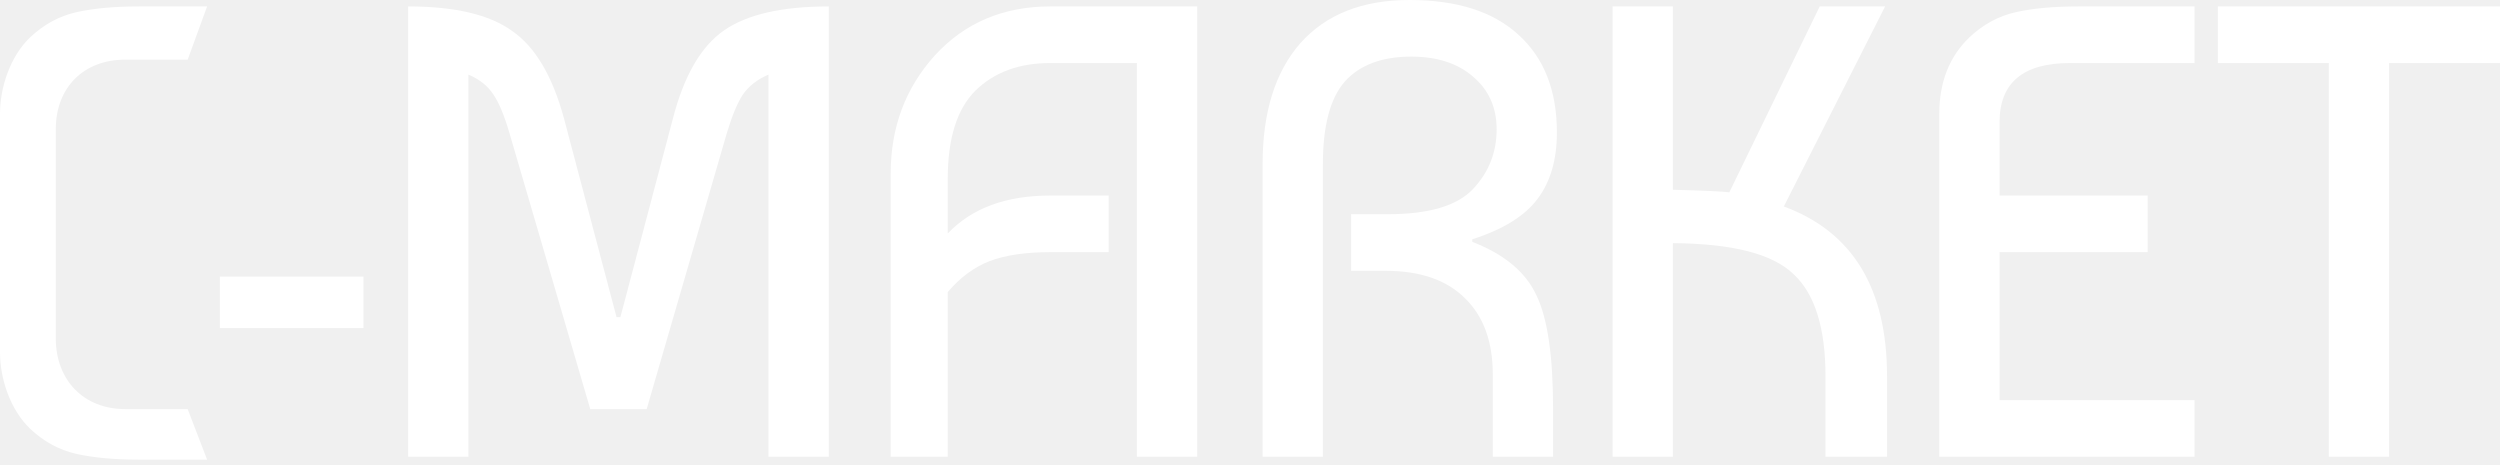
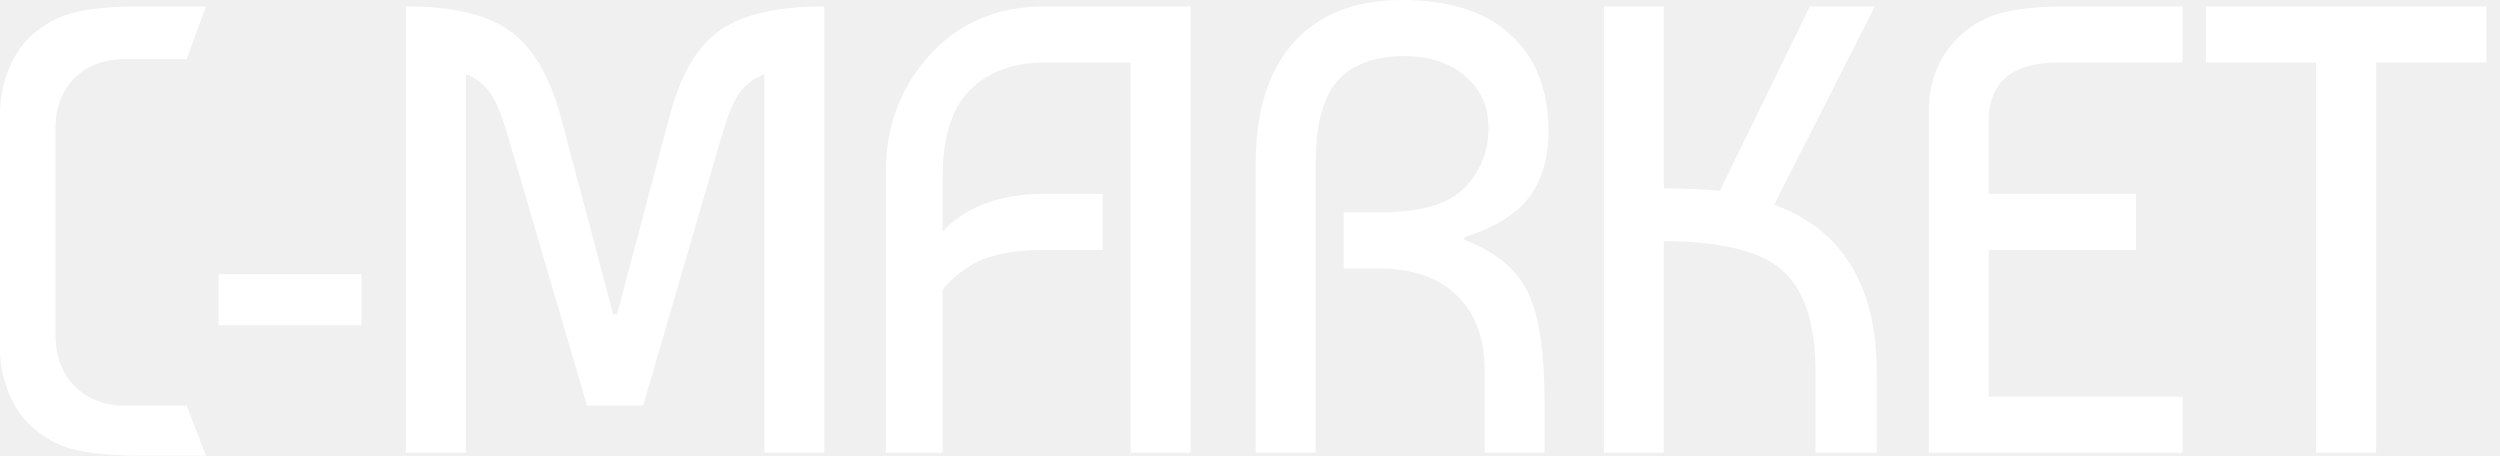
- <svg xmlns="http://www.w3.org/2000/svg" width="70" height="13" viewBox="0 0 70 13" fill="none">
-   <path d="M10.177 9.186H6.156V7.745H10.177V9.186Z" fill="white" />
-   <path d="M17.263 8.88H17.371L18.843 3.314C19.154 2.113 19.633 1.291 20.279 0.847C20.925 0.402 21.901 0.18 23.206 0.18V12.788H21.518V2.089C21.207 2.221 20.967 2.408 20.8 2.648C20.644 2.888 20.495 3.248 20.351 3.728L18.107 11.455H16.527L14.265 3.728C14.121 3.236 13.972 2.876 13.816 2.648C13.661 2.408 13.427 2.221 13.116 2.089V12.788H11.428V0.18C12.733 0.18 13.703 0.408 14.337 0.865C14.983 1.309 15.468 2.125 15.791 3.314L17.263 8.88Z" fill="white" />
-   <path d="M26.537 12.788H24.939V4.863C24.939 3.566 25.352 2.462 26.178 1.549C27.016 0.636 28.093 0.18 29.41 0.18H33.521V12.788H31.833V1.765H29.41C28.536 1.765 27.836 2.023 27.309 2.54C26.794 3.056 26.537 3.878 26.537 5.007V6.538C27.207 5.83 28.165 5.475 29.41 5.475H31.043V7.06H29.41C28.715 7.06 28.147 7.144 27.704 7.313C27.273 7.481 26.884 7.769 26.537 8.177V12.788Z" fill="white" />
-   <path d="M35.353 12.788V4.593C35.353 3.14 35.706 2.011 36.412 1.207C37.13 0.402 38.148 0 39.464 0C40.793 0 41.81 0.324 42.516 0.973C43.234 1.621 43.593 2.534 43.593 3.71C43.593 4.467 43.414 5.085 43.055 5.565C42.696 6.046 42.085 6.424 41.224 6.7V6.772C42.121 7.12 42.72 7.619 43.019 8.267C43.33 8.904 43.486 9.96 43.486 11.437V12.788H41.798V10.482C41.798 9.57 41.541 8.862 41.026 8.357C40.511 7.841 39.77 7.583 38.8 7.583H37.831V5.998H38.854C40.003 5.998 40.799 5.764 41.242 5.295C41.684 4.827 41.906 4.269 41.906 3.62C41.906 3.008 41.684 2.516 41.242 2.143C40.811 1.771 40.236 1.585 39.518 1.585C38.692 1.585 38.07 1.819 37.651 2.287C37.244 2.756 37.041 3.524 37.041 4.593V12.788H35.353Z" fill="white" />
-   <path d="M52.837 10.537V12.788H51.114V10.537C51.114 9.18 50.814 8.225 50.216 7.673C49.63 7.108 48.505 6.82 46.841 6.808V12.788H45.153V0.18H46.841V5.313C47.727 5.337 48.253 5.361 48.421 5.385L50.952 0.18H52.783L49.947 5.782C51.874 6.49 52.837 8.075 52.837 10.537Z" fill="white" />
-   <path d="M61.446 12.788H54.3V3.188C54.3 2.299 54.582 1.585 55.144 1.045C55.527 0.684 55.958 0.45 56.437 0.342C56.916 0.234 57.502 0.18 58.196 0.18H61.446V1.765H57.963C56.646 1.765 55.988 2.317 55.988 3.422V5.475H60.135V7.06H55.988V11.203H61.446V12.788Z" fill="white" />
-   <path d="M62.101 1.765V0.18H70V1.765H66.894V12.788H65.207V1.765H62.101Z" fill="white" />
-   <path d="M1.562 3.62V9.472C1.562 10.642 2.34 11.455 3.506 11.455H5.255L5.799 12.87H3.896C3.202 12.87 2.615 12.816 2.136 12.708C1.658 12.6 1.227 12.366 0.844 12.005C0.281 11.465 0 10.6 0 9.862L1.48335e-05 3.188C1.48335e-05 2.45 0.281 1.585 0.844 1.045C1.227 0.684 1.658 0.45 2.136 0.342C2.615 0.234 3.202 0.18 3.896 0.18H5.799L5.255 1.67H3.506C2.34 1.67 1.562 2.45 1.562 3.62Z" fill="white" />
+ <svg xmlns="http://www.w3.org/2000/svg" width="181" height="33" viewBox="0 0 181 33" fill="none">
+   <path d="M26.172 23.546H15.83V19.853H26.172V23.546Z" fill="white" />
+   <path d="M44.395 22.761H44.672L48.458 8.495C49.258 5.417 50.489 3.309 52.151 2.17C53.814 1.031 56.322 0.462 59.677 0.462V32.78H55.337V5.356C54.537 5.694 53.921 6.171 53.49 6.787C53.09 7.402 52.706 8.326 52.336 9.557L46.565 29.363H42.502L36.685 9.557C36.316 8.295 35.931 7.372 35.531 6.787C35.13 6.171 34.53 5.694 33.73 5.356V32.78H29.39V0.462C32.745 0.462 35.238 1.046 36.87 2.216C38.532 3.355 39.778 5.448 40.609 8.495L44.395 22.761Z" fill="white" />
+   <path d="M68.244 32.78H64.135V12.466C64.135 9.141 65.197 6.31 67.321 3.971C69.476 1.631 72.246 0.462 75.631 0.462H86.204V32.78H81.864V4.525H75.631C73.385 4.525 71.584 5.186 70.23 6.51C68.906 7.833 68.244 9.942 68.244 12.835V16.759C69.968 14.943 72.43 14.035 75.631 14.035H79.833V18.098H75.631C73.846 18.098 72.384 18.314 71.245 18.745C70.137 19.175 69.137 19.914 68.244 20.961V32.78Z" fill="white" />
+   <path d="M90.916 32.78V11.773C90.916 8.049 91.824 5.156 93.64 3.093C95.487 1.031 98.103 0 101.489 0C104.906 0 107.522 0.831 109.338 2.493C111.185 4.155 112.108 6.494 112.108 9.511C112.108 11.45 111.646 13.035 110.723 14.266C109.799 15.497 108.23 16.467 106.014 17.175V17.36C108.322 18.252 109.861 19.529 110.63 21.192C111.431 22.823 111.831 25.532 111.831 29.317V32.78H107.491V26.87C107.491 24.531 106.829 22.715 105.506 21.422C104.182 20.099 102.274 19.437 99.781 19.437H97.288V15.374H99.919C102.874 15.374 104.921 14.774 106.06 13.574C107.199 12.373 107.768 10.942 107.768 9.28C107.768 7.71 107.199 6.448 106.06 5.494C104.952 4.54 103.474 4.063 101.628 4.063C99.504 4.063 97.903 4.663 96.826 5.863C95.779 7.064 95.256 9.034 95.256 11.773V32.78H90.916Z" fill="white" />
+   <path d="M135.879 27.009V32.78H131.447V27.009C131.447 23.531 130.678 21.084 129.139 19.668C127.631 18.221 124.737 17.483 120.459 17.452V32.78H116.119V0.462H120.459V13.62C122.737 13.681 124.091 13.743 124.522 13.805L131.032 0.462H135.741L128.446 14.82C133.402 16.636 135.879 20.699 135.879 27.009Z" fill="white" />
+   <path d="M158.018 32.78H139.643V8.172C139.643 5.894 140.366 4.063 141.813 2.678C142.798 1.754 143.906 1.154 145.137 0.877C146.368 0.6 147.877 0.462 149.662 0.462H158.018V4.525H149.062C145.676 4.525 143.983 5.94 143.983 8.772V14.035H154.648V18.098H143.983V28.717H158.018V32.78Z" fill="white" />
+   <path d="M159.703 4.525V0.462H180.017V4.525H172.03V32.78H167.69V4.525H159.703Z" fill="white" />
+   <path d="M4.017 9.28V24.28C4.017 27.28 6.017 29.363 9.017 29.363H13.515L14.912 32.99H10.019C8.233 32.99 6.725 32.852 5.494 32.575C4.263 32.298 3.155 31.698 2.17 30.774C0.723 29.389 0 27.172 0 25.28L3.8147e-05 8.172C3.8147e-05 6.28 0.723 4.063 2.17 2.678C3.155 1.754 4.263 1.154 5.494 0.877C6.725 0.6 8.234 0.462 10.019 0.462H14.913L13.515 4.28H9.017C6.017 4.28 4.017 6.28 4.017 9.28Z" fill="white" />
</svg>
